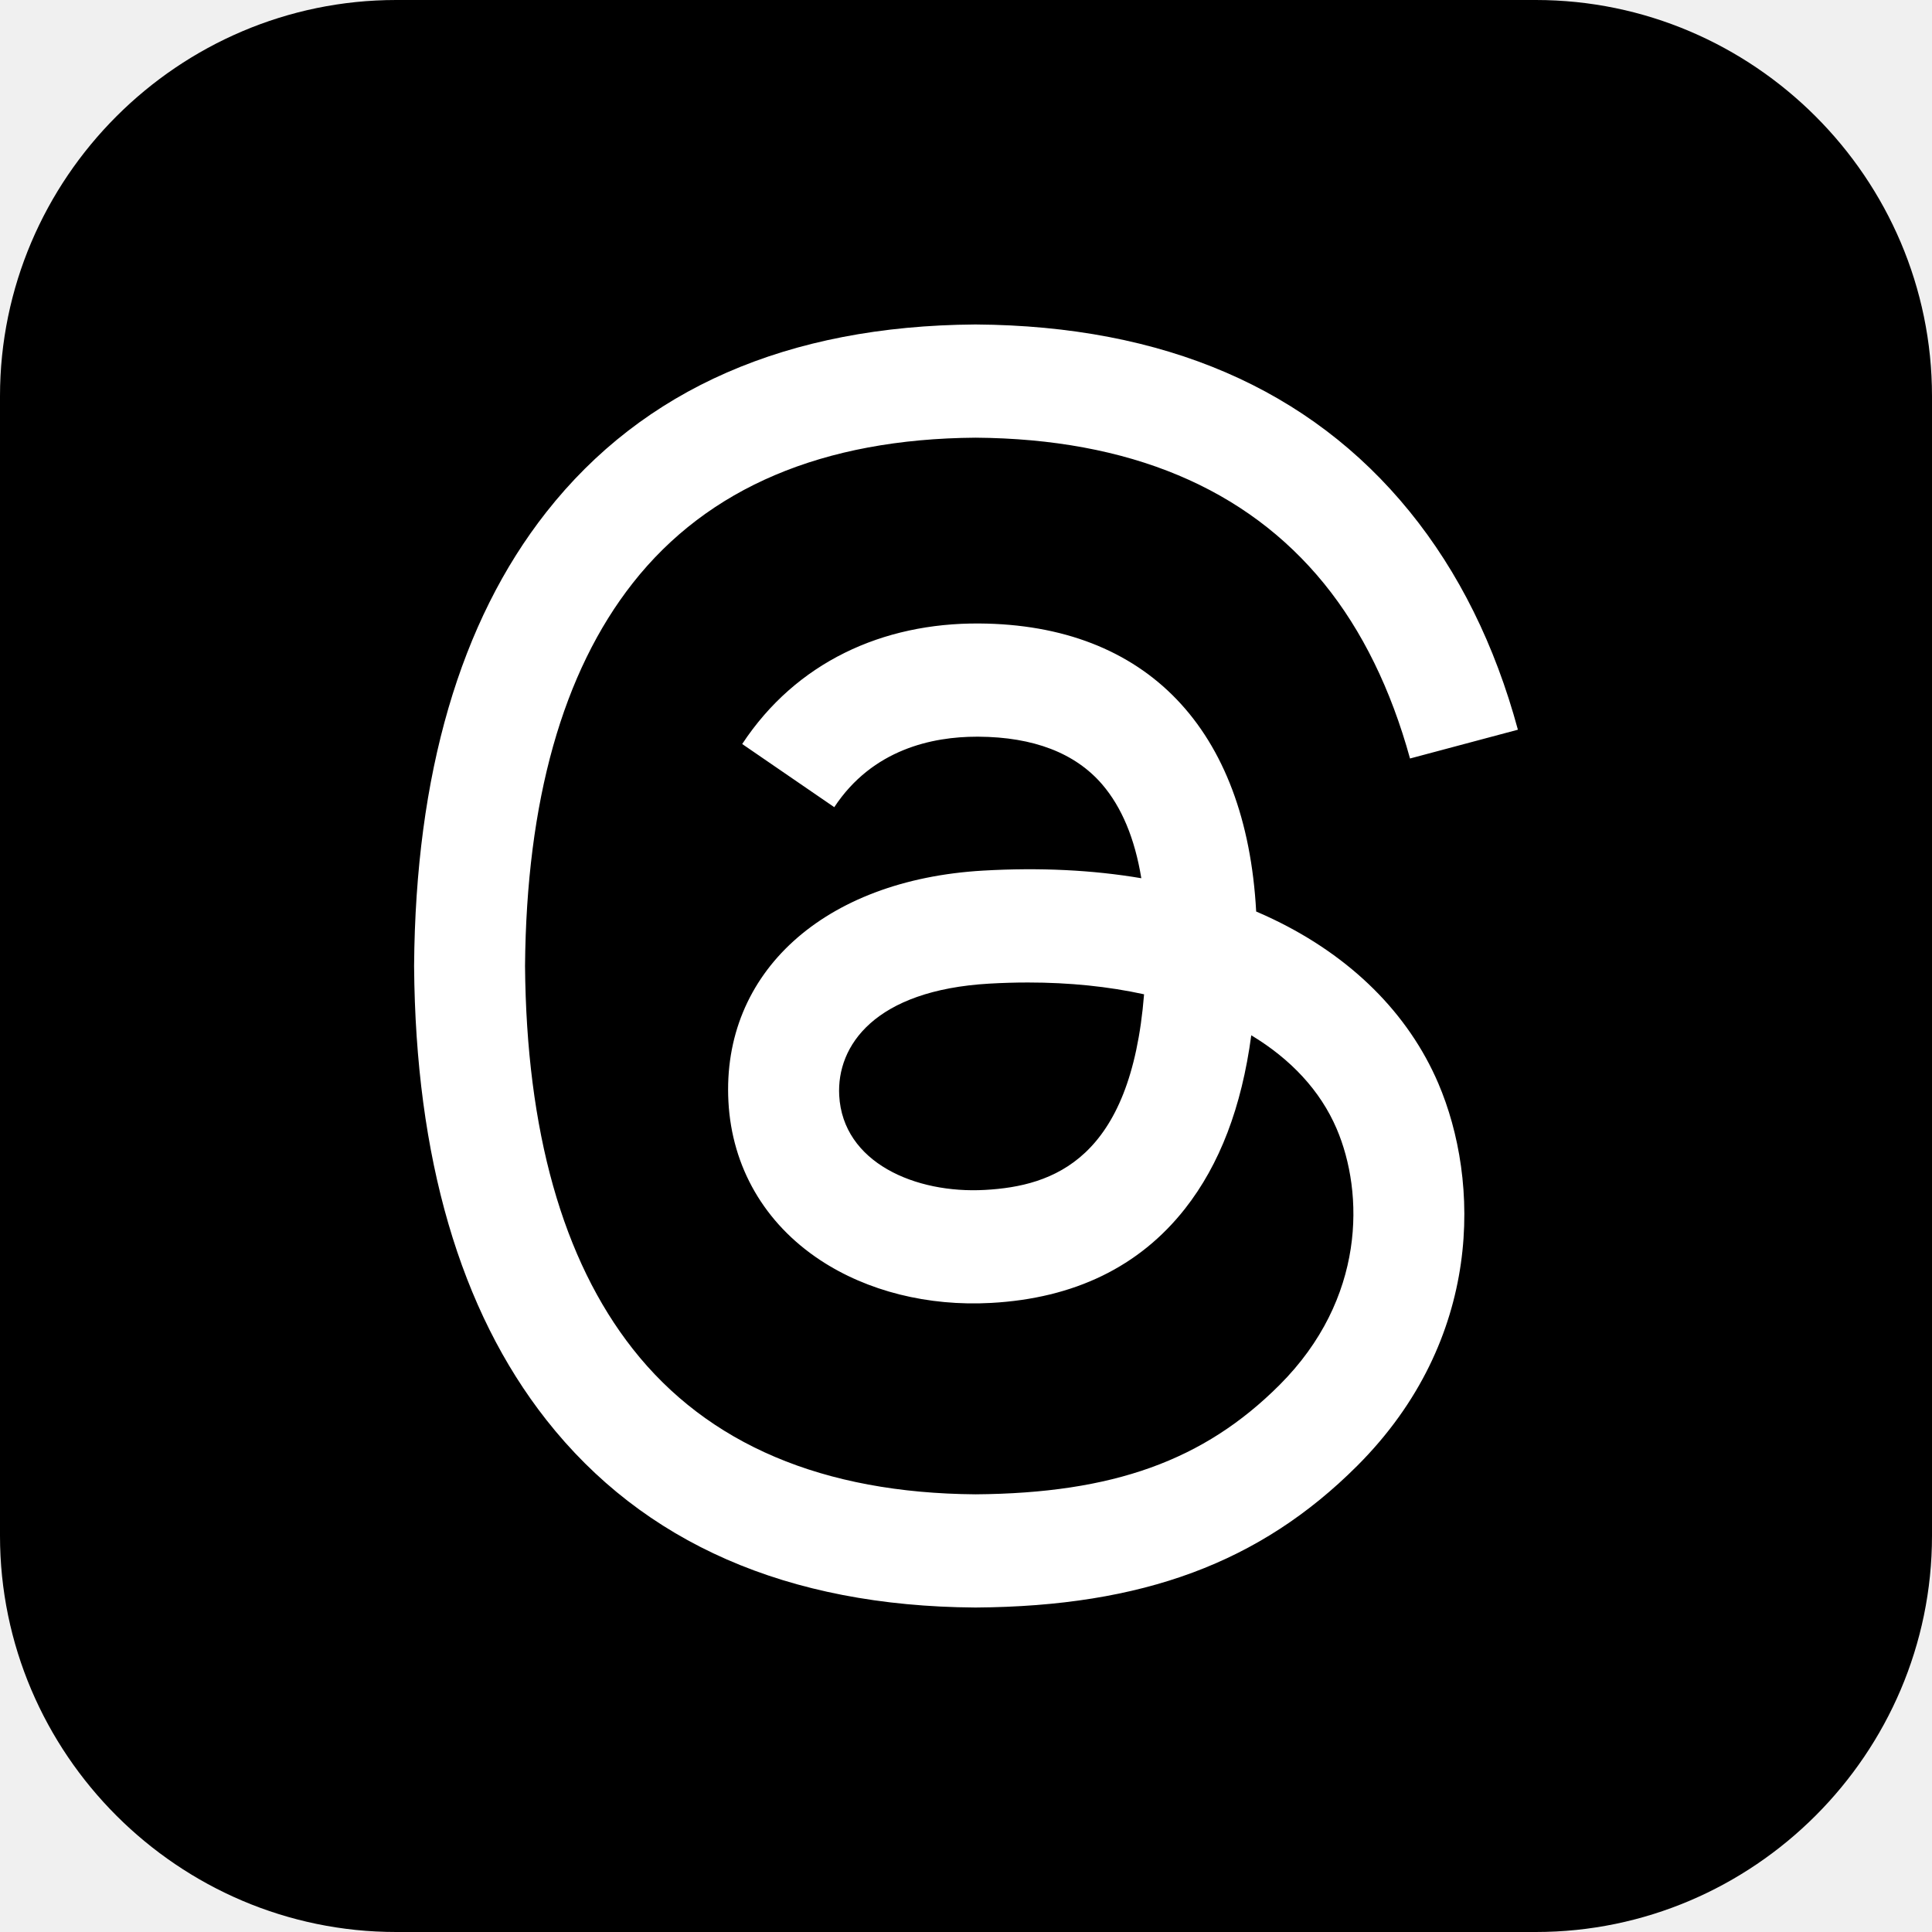
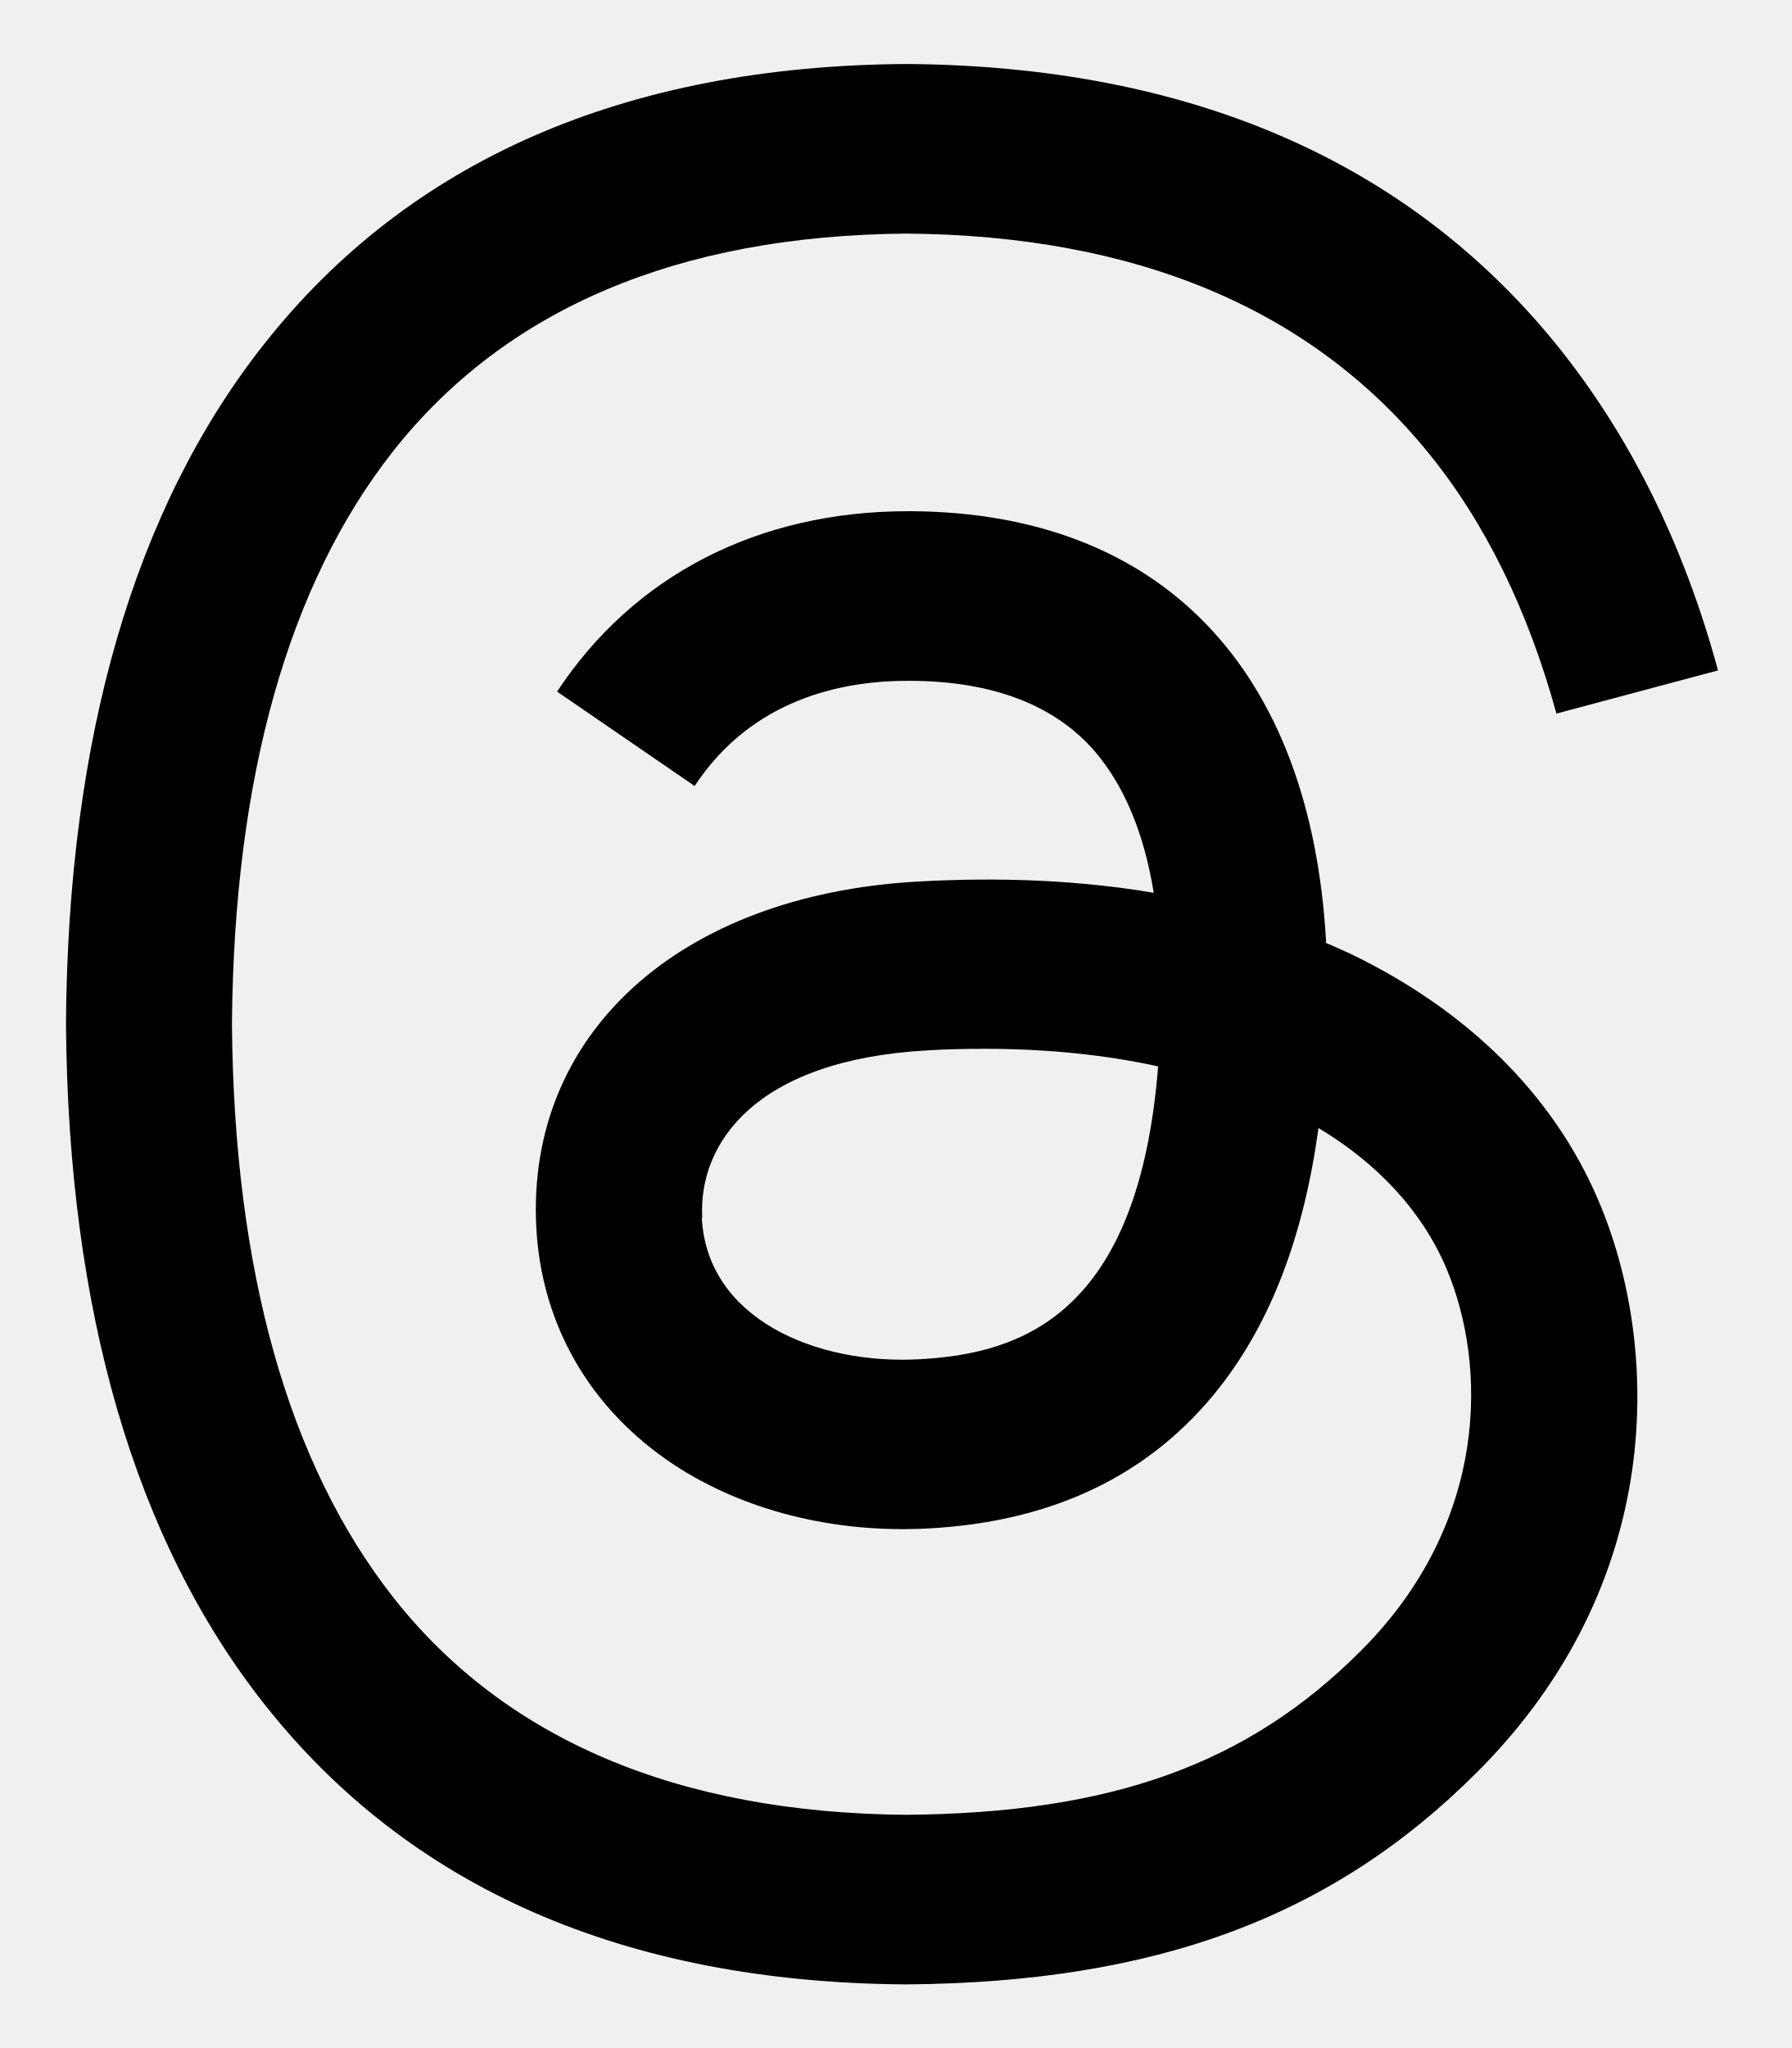
- <svg xmlns="http://www.w3.org/2000/svg" shape-rendering="geometricPrecision" text-rendering="geometricPrecision" image-rendering="optimizeQuality" fill-rule="evenodd" clip-rule="evenodd" viewBox="0 0 512 512">
-   <path d="M105 0h302c57.75 0 105 47.25 105 105v302c0 57.75-47.25 105-105 105H105C47.25 512 0 464.75 0 407V105C0 47.25 47.25 0 105 0z" />
-   <path fill="#fff" fill-rule="nonzero" d="M337.36 243.58c-1.46-.7-2.95-1.38-4.46-2.02-2.62-48.36-29.04-76.05-73.41-76.33-25.6-.17-48.52 10.27-62.8 31.94l24.4 16.74c10.15-15.4 26.08-18.68 37.81-18.68h.4c14.61.09 25.64 4.34 32.77 12.62 5.19 6.04 8.67 14.37 10.39 24.89-12.96-2.2-26.96-2.88-41.94-2.02-42.18 2.43-69.3 27.03-67.48 61.21.92 17.35 9.56 32.26 24.32 42.01 12.48 8.24 28.56 12.27 45.26 11.35 22.07-1.2 39.37-9.62 51.45-25.01 9.17-11.69 14.97-26.84 17.53-45.92 10.51 6.34 18.3 14.69 22.61 24.73 7.31 17.06 7.74 45.1-15.14 67.96-20.04 20.03-44.14 28.69-80.55 28.96-40.4-.3-70.95-13.26-90.81-38.51-18.6-23.64-28.21-57.79-28.57-101.5.36-43.71 9.97-77.86 28.57-101.5 19.86-25.25 50.41-38.21 90.81-38.51 40.68.3 71.76 13.32 92.39 38.69 10.11 12.44 17.73 28.09 22.76 46.33l28.59-7.63c-6.09-22.45-15.67-41.8-28.72-57.85-26.44-32.53-65.1-49.19-114.92-49.54h-.2c-49.72.35-87.96 17.08-113.64 49.73-22.86 29.05-34.65 69.48-35.04 120.16v.24c.39 50.68 12.18 91.11 35.04 120.16 25.68 32.65 63.92 49.39 113.64 49.73h.2c44.2-.31 75.36-11.88 101.03-37.53 33.58-33.55 32.57-75.6 21.5-101.42-7.94-18.51-23.08-33.55-43.79-43.48zm-76.32 71.76c-18.48 1.04-37.69-7.26-38.64-25.03-.7-13.18 9.38-27.89 39.78-29.64 3.48-.2 6.9-.3 10.25-.3 11.04 0 21.37 1.07 30.76 3.13-3.5 43.74-24.04 50.84-42.15 51.84z" />
+ <svg xmlns="http://www.w3.org/2000/svg" viewBox="0 0 448 512">
+   <path fill="currentColor" d="M331.5 235.7c2.2 .9 4.2 1.9 6.3 2.8c29.2 14.1 50.6 35.2 61.8 61.4c15.7 36.5 17.2 95.8-30.3 143.2c-36.2 36.2-80.3 52.5-142.6 53h-.3c-70.2-.5-124.1-24.1-160.4-70.2c-32.3-41-48.9-98.1-49.5-169.6V256v-.2C17 184.3 33.6 127.2 65.9 86.2C102.2 40.1 156.2 16.5 226.4 16h.3c70.3 .5 124.9 24 162.3 69.9c18.4 22.7 32 50 40.6 81.7l-40.4 10.8c-7.1-25.8-17.8-47.8-32.2-65.4c-29.2-35.8-73-54.2-130.5-54.6c-57 .5-100.1 18.8-128.2 54.4C72.1 146.1 58.5 194.3 58 256c.5 61.7 14.1 109.9 40.3 143.3c28 35.6 71.2 53.9 128.2 54.4c51.4-.4 85.4-12.6 113.7-40.9c32.3-32.2 31.7-71.8 21.4-95.9c-6.1-14.2-17.1-26-31.9-34.9c-3.7 26.9-11.8 48.3-24.7 64.8c-17.1 21.8-41.4 33.6-72.7 35.3c-23.6 1.3-46.3-4.4-63.9-16c-20.8-13.8-33-34.8-34.3-59.3c-2.5-48.3 35.7-83 95.2-86.4c21.1-1.2 40.9-.3 59.2 2.8c-2.4-14.8-7.3-26.6-14.6-35.2c-10-11.7-25.6-17.7-46.2-17.8H227c-16.6 0-39 4.6-53.3 26.3l-34.4-23.6c19.2-29.1 50.3-45.1 87.8-45.1h.8c62.6 .4 99.9 39.5 103.7 107.7l-.2 .2zm-156 68.8c1.3 25.1 28.4 36.8 54.6 35.3c25.6-1.4 54.6-11.4 59.5-73.2c-13.2-2.9-27.8-4.4-43.4-4.4c-4.8 0-9.6 .1-14.4 .4c-42.9 2.4-57.2 23.2-56.2 41.8l-.1 .1z" />
</svg>
